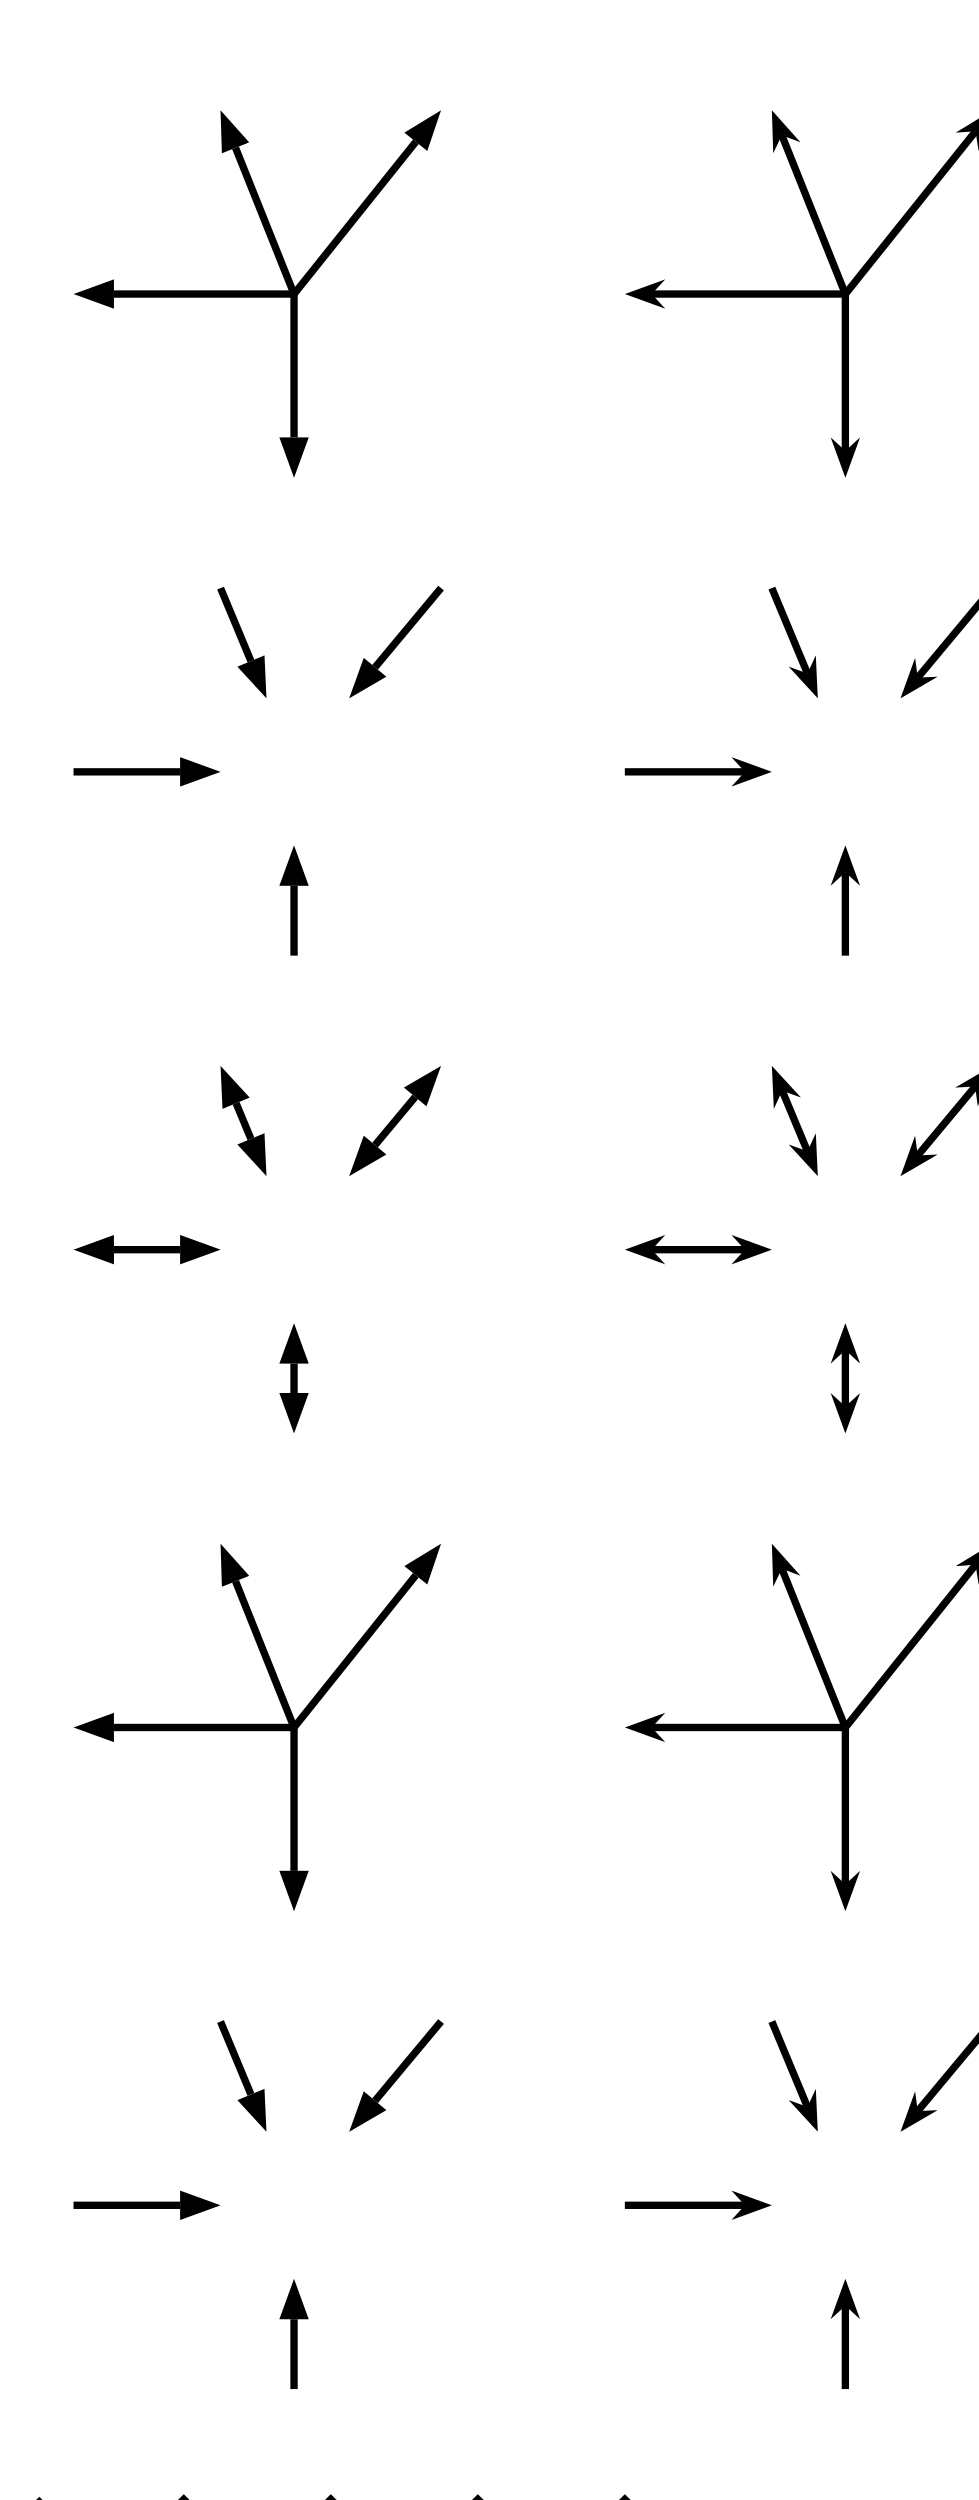
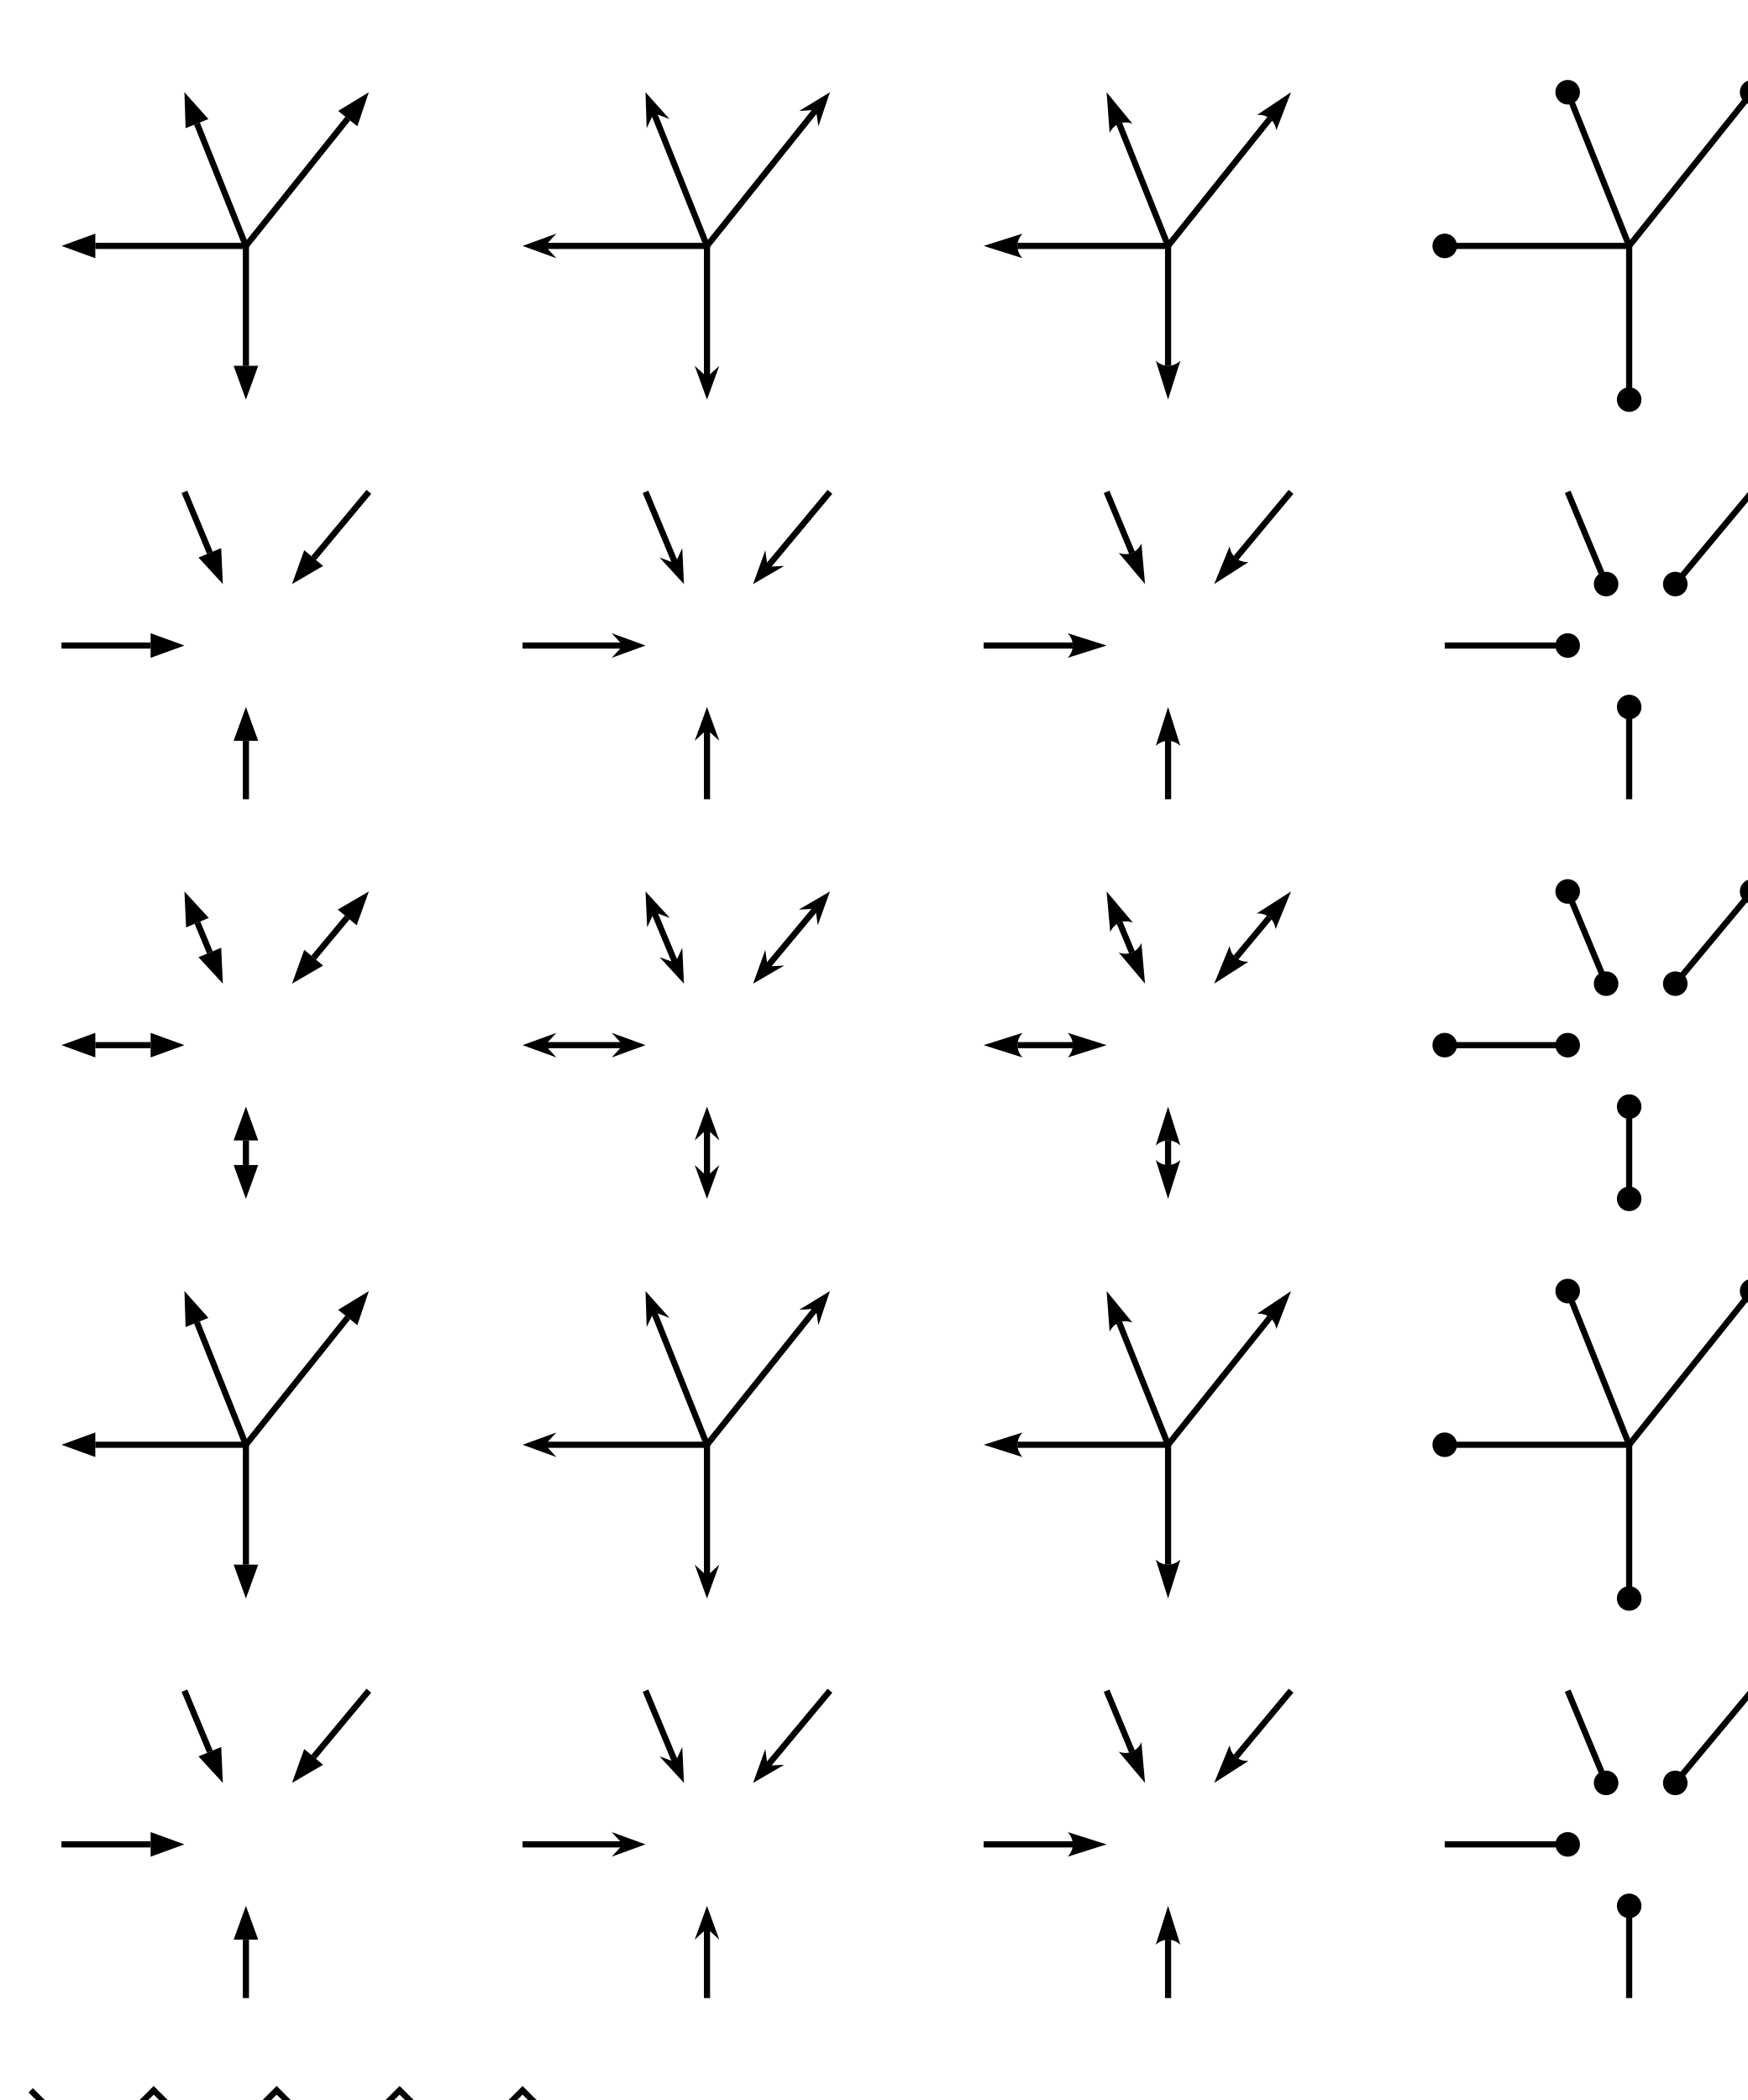
<svg xmlns="http://www.w3.org/2000/svg" xmlns:xlink="http://www.w3.org/1999/xlink" version="1.2" stroke-width="2" stroke="black" width="100%" height="100%">
  <defs>
    <symbol id="triangle" class="dali-marker triangle-arrow-end" style="overflow:visible;">
      <path d="M 0 -4 L 11 0 L 0 4 z" fill="black" stroke="none" />
    </symbol>
    <symbol id="sharp" class="dali-marker sharp-arrow-end" style="overflow:visible;">
      <path d="M 0 0 L -3.667 4.0 L 7.333 0 L -3.667 -4.0 z" fill="black" stroke="none" />
    </symbol>
-     <marker id="curvy" refX="7.7" refY="0" orient="auto" style="overflow:visible;">
-       <path d="M -0.79 -4.002 L 10.136 0.016 L -0.79 4.034 c 1.745 -2.372, 1.735 -5.617, 0 -8.035 z" fill="black" stroke="none" />
-     </marker>
+     <symbol id="curvy" class="dali-marker curvy-arrow-end" style="overflow:visible;">
+       <path d="m -1.65 -4 l 12.65 4 l -12.65 4 c 2.2 -2.4, 2.2 -5.6, 0 -8 z" fill="black" stroke="none" />
+     </symbol>
+     <symbol id="dot" class="dali-marker dot" style="overflow:visible;">
+       <circle cx="0" cy="0" r="3" />
+     </symbol>
  </defs>
  <g>
    <g transform="translate(0 0)">
      <g>
        <polyline points="80,80 113.128,38.59" fill="none" />
        <use xlink:href="#triangle" class="marker marker-end" transform="translate(113.1284 38.58956) rotate(-51.34019)" />
      </g>
      <g>
        <polyline points="80,80 64.085,40.213" fill="none" />
        <use xlink:href="#triangle" class="marker marker-end" transform="translate(64.0853 40.21324) rotate(-111.8014)" />
      </g>
      <g>
        <polyline points="80,80 80.0,119.0" fill="none" />
        <use xlink:href="#triangle" class="marker marker-end" transform="translate(80.0 119.0) rotate(90.0)" />
      </g>
      <g>
        <polyline points="80,80 31.0,80.0" fill="none" />
        <use xlink:href="#triangle" class="marker marker-end" transform="translate(31.0 80.0) rotate(180.0)" />
      </g>
    </g>
    <g transform="translate(0 130)">
      <g>
        <polyline points="102.042,51.55 120,30" fill="none" />
        <use xlink:href="#triangle" class="marker marker-start" transform="translate(102.042 51.54957) rotate(129.8056)" />
      </g>
      <g>
        <polyline points="68.269,49.846 60,30" fill="none" />
        <use xlink:href="#triangle" class="marker marker-start" transform="translate(68.26923 49.84615) rotate(67.38014)" />
      </g>
      <g>
        <polyline points="80.0,111.0 80,130" fill="none" />
        <use xlink:href="#triangle" class="marker marker-start" transform="translate(80.0 111.0) rotate(-90.0)" />
      </g>
      <g>
        <polyline points="49.0,80.0 20,80" fill="none" />
        <use xlink:href="#triangle" class="marker marker-start" transform="translate(49.0 80.0) rotate(0.0)" />
      </g>
    </g>
    <g transform="translate(0 260)">
      <g>
        <polyline points="102.042,51.55 112.958,38.45" fill="none" />
        <use xlink:href="#triangle" class="marker marker-start" transform="translate(102.042 51.54957) rotate(129.8056)" />
        <use xlink:href="#triangle" class="marker marker-end" transform="translate(112.958 38.45043) rotate(-50.19443)" />
      </g>
      <g>
        <polyline points="68.269,49.846 64.231,40.154" fill="none" />
        <use xlink:href="#triangle" class="marker marker-start" transform="translate(68.26923 49.84615) rotate(67.38014)" />
        <use xlink:href="#triangle" class="marker marker-end" transform="translate(64.23077 40.15385) rotate(-112.6199)" />
      </g>
      <g>
        <polyline points="80.0,111.0 80.0,119.0" fill="none" />
        <use xlink:href="#triangle" class="marker marker-start" transform="translate(80.0 111.0) rotate(-90.0)" />
        <use xlink:href="#triangle" class="marker marker-end" transform="translate(80.0 119.0) rotate(90.0)" />
      </g>
      <g>
        <polyline points="49.0,80.0 31.0,80.0" fill="none" />
        <use xlink:href="#triangle" class="marker marker-start" transform="translate(49.0 80.0) rotate(0.0)" />
        <use xlink:href="#triangle" class="marker marker-end" transform="translate(31.0 80.0) rotate(180.0)" />
      </g>
    </g>
    <g transform="translate(0 390)">
      <g>
        <line x1="80" y1="80" x2="113.128" y2="38.59" fill="none" />
        <use xlink:href="#triangle" class="marker marker-end" transform="translate(113.1284 38.58956) rotate(-51.34019)" />
      </g>
      <g>
        <line x1="80" y1="80" x2="64.085" y2="40.213" fill="none" />
        <use xlink:href="#triangle" class="marker marker-end" transform="translate(64.0853 40.21324) rotate(-111.8014)" />
      </g>
      <g>
        <line x1="80" y1="80" x2="80.0" y2="119.0" fill="none" />
        <use xlink:href="#triangle" class="marker marker-end" transform="translate(80.0 119.0) rotate(90.0)" />
      </g>
      <g>
        <line x1="80" y1="80" x2="31.0" y2="80.0" fill="none" />
        <use xlink:href="#triangle" class="marker marker-end" transform="translate(31.0 80.0) rotate(180.0)" />
      </g>
    </g>
    <g transform="translate(0 520)">
      <g>
        <line x1="102.042" y1="51.55" x2="120" y2="30" fill="none" />
        <use xlink:href="#triangle" class="marker marker-start" transform="translate(102.042 51.54957) rotate(129.8056)" />
      </g>
      <g>
        <line x1="68.269" y1="49.846" x2="60" y2="30" fill="none" />
        <use xlink:href="#triangle" class="marker marker-start" transform="translate(68.26923 49.84615) rotate(67.38014)" />
      </g>
      <g>
        <line x1="80.0" y1="111.0" x2="80" y2="130" fill="none" />
        <use xlink:href="#triangle" class="marker marker-start" transform="translate(80.0 111.0) rotate(-90.0)" />
      </g>
      <g>
        <line x1="49.0" y1="80.0" x2="20" y2="80" fill="none" />
        <use xlink:href="#triangle" class="marker marker-start" transform="translate(49.0 80.0) rotate(0.0)" />
      </g>
    </g>
  </g>
  <g>
    <g transform="translate(150 0)">
      <g>
        <polyline points="80,80 115.419,35.726" fill="none" />
        <use xlink:href="#sharp" class="marker marker-end" transform="translate(115.4189 35.72637) rotate(-51.34019)" />
      </g>
      <g>
        <polyline points="80,80 62.724,36.809" fill="none" />
        <use xlink:href="#sharp" class="marker marker-end" transform="translate(62.72353 36.80883) rotate(-111.8014)" />
      </g>
      <g>
        <polyline points="80,80 80.0,122.667" fill="none" />
        <use xlink:href="#sharp" class="marker marker-end" transform="translate(80.0 122.6667) rotate(90.0)" />
      </g>
      <g>
        <polyline points="80,80 27.333,80.0" fill="none" />
        <use xlink:href="#sharp" class="marker marker-end" transform="translate(27.33333 80.0) rotate(180.0)" />
      </g>
    </g>
    <g transform="translate(150 130)">
      <g>
        <polyline points="99.695,54.366 120,30" fill="none" />
        <use xlink:href="#sharp" class="marker marker-start" transform="translate(99.69469 54.36638) rotate(129.8056)" />
      </g>
      <g>
        <polyline points="69.679,53.231 60,30" fill="none" />
        <use xlink:href="#sharp" class="marker marker-start" transform="translate(69.67949 53.23077) rotate(67.38014)" />
      </g>
      <g>
        <polyline points="80.0,107.333 80,130" fill="none" />
        <use xlink:href="#sharp" class="marker marker-start" transform="translate(80.0 107.3333) rotate(-90.0)" />
      </g>
      <g>
        <polyline points="52.667,80.0 20,80" fill="none" />
        <use xlink:href="#sharp" class="marker marker-start" transform="translate(52.66667 80.0) rotate(0.0)" />
      </g>
    </g>
    <g transform="translate(150 260)">
      <g>
        <polyline points="99.695,54.366 115.305,35.634" fill="none" />
        <use xlink:href="#sharp" class="marker marker-start" transform="translate(99.69469 54.36638) rotate(129.8056)" />
        <use xlink:href="#sharp" class="marker marker-end" transform="translate(115.3053 35.63362) rotate(-50.19443)" />
      </g>
      <g>
        <polyline points="69.679,53.231 62.821,36.769" fill="none" />
        <use xlink:href="#sharp" class="marker marker-start" transform="translate(69.67949 53.23077) rotate(67.38014)" />
        <use xlink:href="#sharp" class="marker marker-end" transform="translate(62.82051 36.76923) rotate(-112.6199)" />
      </g>
      <g>
        <polyline points="80.0,107.333 80.0,122.667" fill="none" />
        <use xlink:href="#sharp" class="marker marker-start" transform="translate(80.0 107.3333) rotate(-90.0)" />
        <use xlink:href="#sharp" class="marker marker-end" transform="translate(80.0 122.6667) rotate(90.0)" />
      </g>
      <g>
        <polyline points="52.667,80.0 27.333,80.0" fill="none" />
        <use xlink:href="#sharp" class="marker marker-start" transform="translate(52.66667 80.0) rotate(0.0)" />
        <use xlink:href="#sharp" class="marker marker-end" transform="translate(27.33333 80.0) rotate(180.0)" />
      </g>
    </g>
    <g transform="translate(150 390)">
      <g>
        <line x1="80" y1="80" x2="115.419" y2="35.726" fill="none" />
        <use xlink:href="#sharp" class="marker marker-end" transform="translate(115.4189 35.72637) rotate(-51.34019)" />
      </g>
      <g>
        <line x1="80" y1="80" x2="62.724" y2="36.809" fill="none" />
        <use xlink:href="#sharp" class="marker marker-end" transform="translate(62.72353 36.80883) rotate(-111.8014)" />
      </g>
      <g>
        <line x1="80" y1="80" x2="80.0" y2="122.667" fill="none" />
        <use xlink:href="#sharp" class="marker marker-end" transform="translate(80.0 122.6667) rotate(90.0)" />
      </g>
      <g>
        <line x1="80" y1="80" x2="27.333" y2="80.0" fill="none" />
        <use xlink:href="#sharp" class="marker marker-end" transform="translate(27.33333 80.0) rotate(180.0)" />
      </g>
    </g>
    <g transform="translate(150 520)">
      <g>
        <line x1="99.695" y1="54.366" x2="120" y2="30" fill="none" />
        <use xlink:href="#sharp" class="marker marker-start" transform="translate(99.69469 54.36638) rotate(129.8056)" />
      </g>
      <g>
        <line x1="69.679" y1="53.231" x2="60" y2="30" fill="none" />
        <use xlink:href="#sharp" class="marker marker-start" transform="translate(69.67949 53.23077) rotate(67.38014)" />
      </g>
      <g>
        <line x1="80.0" y1="107.333" x2="80" y2="130" fill="none" />
        <use xlink:href="#sharp" class="marker marker-start" transform="translate(80.0 107.3333) rotate(-90.0)" />
      </g>
      <g>
        <line x1="52.667" y1="80.0" x2="20" y2="80" fill="none" />
        <use xlink:href="#sharp" class="marker marker-start" transform="translate(52.66667 80.0) rotate(0.0)" />
+       </g>
+     </g>
+   </g>
+   <g>
+     <g transform="translate(300 0)">
+       <g>
+         <polyline points="80,80 113.128,38.59" fill="none" />
+         <use xlink:href="#curvy" class="marker marker-end" transform="translate(113.1284 38.58956) rotate(-51.34019)" />
+       </g>
+       <g>
+         <polyline points="80,80 64.085,40.213" fill="none" />
+         <use xlink:href="#curvy" class="marker marker-end" transform="translate(64.0853 40.21324) rotate(-111.8014)" />
+       </g>
+       <g>
+         <polyline points="80,80 80.0,119.0" fill="none" />
+         <use xlink:href="#curvy" class="marker marker-end" transform="translate(80.0 119.0) rotate(90.0)" />
+       </g>
+       <g>
+         <polyline points="80,80 31.0,80.0" fill="none" />
+         <use xlink:href="#curvy" class="marker marker-end" transform="translate(31.0 80.0) rotate(180.0)" />
+       </g>
+     </g>
+     <g transform="translate(300 130)">
+       <g>
+         <polyline points="102.042,51.55 120,30" fill="none" />
+         <use xlink:href="#curvy" class="marker marker-start" transform="translate(102.042 51.54957) rotate(129.8056)" />
+       </g>
+       <g>
+         <polyline points="68.269,49.846 60,30" fill="none" />
+         <use xlink:href="#curvy" class="marker marker-start" transform="translate(68.26923 49.84615) rotate(67.38014)" />
+       </g>
+       <g>
+         <polyline points="80.0,111.0 80,130" fill="none" />
+         <use xlink:href="#curvy" class="marker marker-start" transform="translate(80.0 111.0) rotate(-90.0)" />
+       </g>
+       <g>
+         <polyline points="49.0,80.0 20,80" fill="none" />
+         <use xlink:href="#curvy" class="marker marker-start" transform="translate(49.0 80.0) rotate(0.0)" />
+       </g>
+     </g>
+     <g transform="translate(300 260)">
+       <g>
+         <polyline points="102.042,51.55 112.958,38.45" fill="none" />
+         <use xlink:href="#curvy" class="marker marker-start" transform="translate(102.042 51.54957) rotate(129.8056)" />
+         <use xlink:href="#curvy" class="marker marker-end" transform="translate(112.958 38.45043) rotate(-50.19443)" />
+       </g>
+       <g>
+         <polyline points="68.269,49.846 64.231,40.154" fill="none" />
+         <use xlink:href="#curvy" class="marker marker-start" transform="translate(68.26923 49.84615) rotate(67.38014)" />
+         <use xlink:href="#curvy" class="marker marker-end" transform="translate(64.23077 40.15385) rotate(-112.6199)" />
+       </g>
+       <g>
+         <polyline points="80.0,111.0 80.0,119.0" fill="none" />
+         <use xlink:href="#curvy" class="marker marker-start" transform="translate(80.0 111.0) rotate(-90.0)" />
+         <use xlink:href="#curvy" class="marker marker-end" transform="translate(80.0 119.0) rotate(90.0)" />
+       </g>
+       <g>
+         <polyline points="49.0,80.0 31.0,80.0" fill="none" />
+         <use xlink:href="#curvy" class="marker marker-start" transform="translate(49.0 80.0) rotate(0.0)" />
+         <use xlink:href="#curvy" class="marker marker-end" transform="translate(31.0 80.0) rotate(180.0)" />
+       </g>
+     </g>
+     <g transform="translate(300 390)">
+       <g>
+         <line x1="80" y1="80" x2="113.128" y2="38.59" fill="none" />
+         <use xlink:href="#curvy" class="marker marker-end" transform="translate(113.1284 38.58956) rotate(-51.34019)" />
+       </g>
+       <g>
+         <line x1="80" y1="80" x2="64.085" y2="40.213" fill="none" />
+         <use xlink:href="#curvy" class="marker marker-end" transform="translate(64.0853 40.21324) rotate(-111.8014)" />
+       </g>
+       <g>
+         <line x1="80" y1="80" x2="80.0" y2="119.0" fill="none" />
+         <use xlink:href="#curvy" class="marker marker-end" transform="translate(80.0 119.0) rotate(90.0)" />
+       </g>
+       <g>
+         <line x1="80" y1="80" x2="31.0" y2="80.0" fill="none" />
+         <use xlink:href="#curvy" class="marker marker-end" transform="translate(31.0 80.0) rotate(180.0)" />
+       </g>
+     </g>
+     <g transform="translate(300 520)">
+       <g>
+         <line x1="102.042" y1="51.55" x2="120" y2="30" fill="none" />
+         <use xlink:href="#curvy" class="marker marker-start" transform="translate(102.042 51.54957) rotate(129.8056)" />
+       </g>
+       <g>
+         <line x1="68.269" y1="49.846" x2="60" y2="30" fill="none" />
+         <use xlink:href="#curvy" class="marker marker-start" transform="translate(68.26923 49.84615) rotate(67.38014)" />
+       </g>
+       <g>
+         <line x1="80.0" y1="111.0" x2="80" y2="130" fill="none" />
+         <use xlink:href="#curvy" class="marker marker-start" transform="translate(80.0 111.0) rotate(-90.0)" />
+       </g>
+       <g>
+         <line x1="49.0" y1="80.0" x2="20" y2="80" fill="none" />
+         <use xlink:href="#curvy" class="marker marker-start" transform="translate(49.0 80.0) rotate(0.0)" />
+       </g>
+     </g>
+   </g>
+   <g>
+     <g transform="translate(450 0)">
+       <g>
+         <polyline points="80,80 120.0,30.0" fill="none" />
+         <use xlink:href="#dot" class="marker marker-end" transform="translate(120.0 30.0) rotate(-51.34019)" />
+       </g>
+       <g>
+         <polyline points="80,80 60.0,30.0" fill="none" />
+         <use xlink:href="#dot" class="marker marker-end" transform="translate(60.0 30.0) rotate(-111.8014)" />
+       </g>
+       <g>
+         <polyline points="80,80 80.0,130.0" fill="none" />
+         <use xlink:href="#dot" class="marker marker-end" transform="translate(80.0 130.0) rotate(90.0)" />
+       </g>
+       <g>
+         <polyline points="80,80 20.0,80.0" fill="none" />
+         <use xlink:href="#dot" class="marker marker-end" transform="translate(20.0 80.0) rotate(180.0)" />
+       </g>
+     </g>
+     <g transform="translate(450 130)">
+       <g>
+         <polyline points="95.0,60.0 120,30" fill="none" />
+         <use xlink:href="#dot" class="marker marker-start" transform="translate(95.0 60.0) rotate(129.8056)" />
+       </g>
+       <g>
+         <polyline points="72.5,60.0 60,30" fill="none" />
+         <use xlink:href="#dot" class="marker marker-start" transform="translate(72.5 60.0) rotate(67.38014)" />
+       </g>
+       <g>
+         <polyline points="80.0,100.0 80,130" fill="none" />
+         <use xlink:href="#dot" class="marker marker-start" transform="translate(80.0 100.0) rotate(-90.0)" />
+       </g>
+       <g>
+         <polyline points="60.0,80.0 20,80" fill="none" />
+         <use xlink:href="#dot" class="marker marker-start" transform="translate(60.0 80.0) rotate(0.0)" />
+       </g>
+     </g>
+     <g transform="translate(450 260)">
+       <g>
+         <polyline points="95.0,60.0 120.0,30.0" fill="none" />
+         <use xlink:href="#dot" class="marker marker-start" transform="translate(95.0 60.0) rotate(129.8056)" />
+         <use xlink:href="#dot" class="marker marker-end" transform="translate(120.0 30.0) rotate(-50.19443)" />
+       </g>
+       <g>
+         <polyline points="72.5,60.0 60.0,30.0" fill="none" />
+         <use xlink:href="#dot" class="marker marker-start" transform="translate(72.5 60.0) rotate(67.38014)" />
+         <use xlink:href="#dot" class="marker marker-end" transform="translate(60.0 30.0) rotate(-112.6199)" />
+       </g>
+       <g>
+         <polyline points="80.0,100.0 80.0,130.0" fill="none" />
+         <use xlink:href="#dot" class="marker marker-start" transform="translate(80.0 100.0) rotate(-90.0)" />
+         <use xlink:href="#dot" class="marker marker-end" transform="translate(80.0 130.0) rotate(90.0)" />
+       </g>
+       <g>
+         <polyline points="60.0,80.0 20.0,80.0" fill="none" />
+         <use xlink:href="#dot" class="marker marker-start" transform="translate(60.0 80.0) rotate(0.0)" />
+         <use xlink:href="#dot" class="marker marker-end" transform="translate(20.0 80.0) rotate(180.0)" />
+       </g>
+     </g>
+     <g transform="translate(450 390)">
+       <g>
+         <line x1="80" y1="80" x2="120.0" y2="30.0" fill="none" />
+         <use xlink:href="#dot" class="marker marker-end" transform="translate(120.0 30.0) rotate(-51.34019)" />
+       </g>
+       <g>
+         <line x1="80" y1="80" x2="60.0" y2="30.0" fill="none" />
+         <use xlink:href="#dot" class="marker marker-end" transform="translate(60.0 30.0) rotate(-111.8014)" />
+       </g>
+       <g>
+         <line x1="80" y1="80" x2="80.0" y2="130.0" fill="none" />
+         <use xlink:href="#dot" class="marker marker-end" transform="translate(80.0 130.0) rotate(90.0)" />
+       </g>
+       <g>
+         <line x1="80" y1="80" x2="20.0" y2="80.0" fill="none" />
+         <use xlink:href="#dot" class="marker marker-end" transform="translate(20.0 80.0) rotate(180.0)" />
+       </g>
+     </g>
+     <g transform="translate(450 520)">
+       <g>
+         <line x1="95.0" y1="60.0" x2="120" y2="30" fill="none" />
+         <use xlink:href="#dot" class="marker marker-start" transform="translate(95.0 60.0) rotate(129.8056)" />
+       </g>
+       <g>
+         <line x1="72.5" y1="60.0" x2="60" y2="30" fill="none" />
+         <use xlink:href="#dot" class="marker marker-start" transform="translate(72.5 60.0) rotate(67.38014)" />
+       </g>
+       <g>
+         <line x1="80.0" y1="100.0" x2="80" y2="130" fill="none" />
+         <use xlink:href="#dot" class="marker marker-start" transform="translate(80.0 100.0) rotate(-90.0)" />
+       </g>
+       <g>
+         <line x1="60.0" y1="80.0" x2="20" y2="80" fill="none" />
+         <use xlink:href="#dot" class="marker marker-start" transform="translate(60.0 80.0) rotate(0.0)" />
      </g>
    </g>
  </g>
  <g>
    <polyline points="10,680 30,700 50,680 70,700 90,680 110,700 130,680 150,700 170,680 182.222,692.222" fill="none" />
    <use xlink:href="#triangle" class="marker marker-end" transform="translate(182.2218 692.2218) rotate(45.0)" />
  </g>
</svg>
